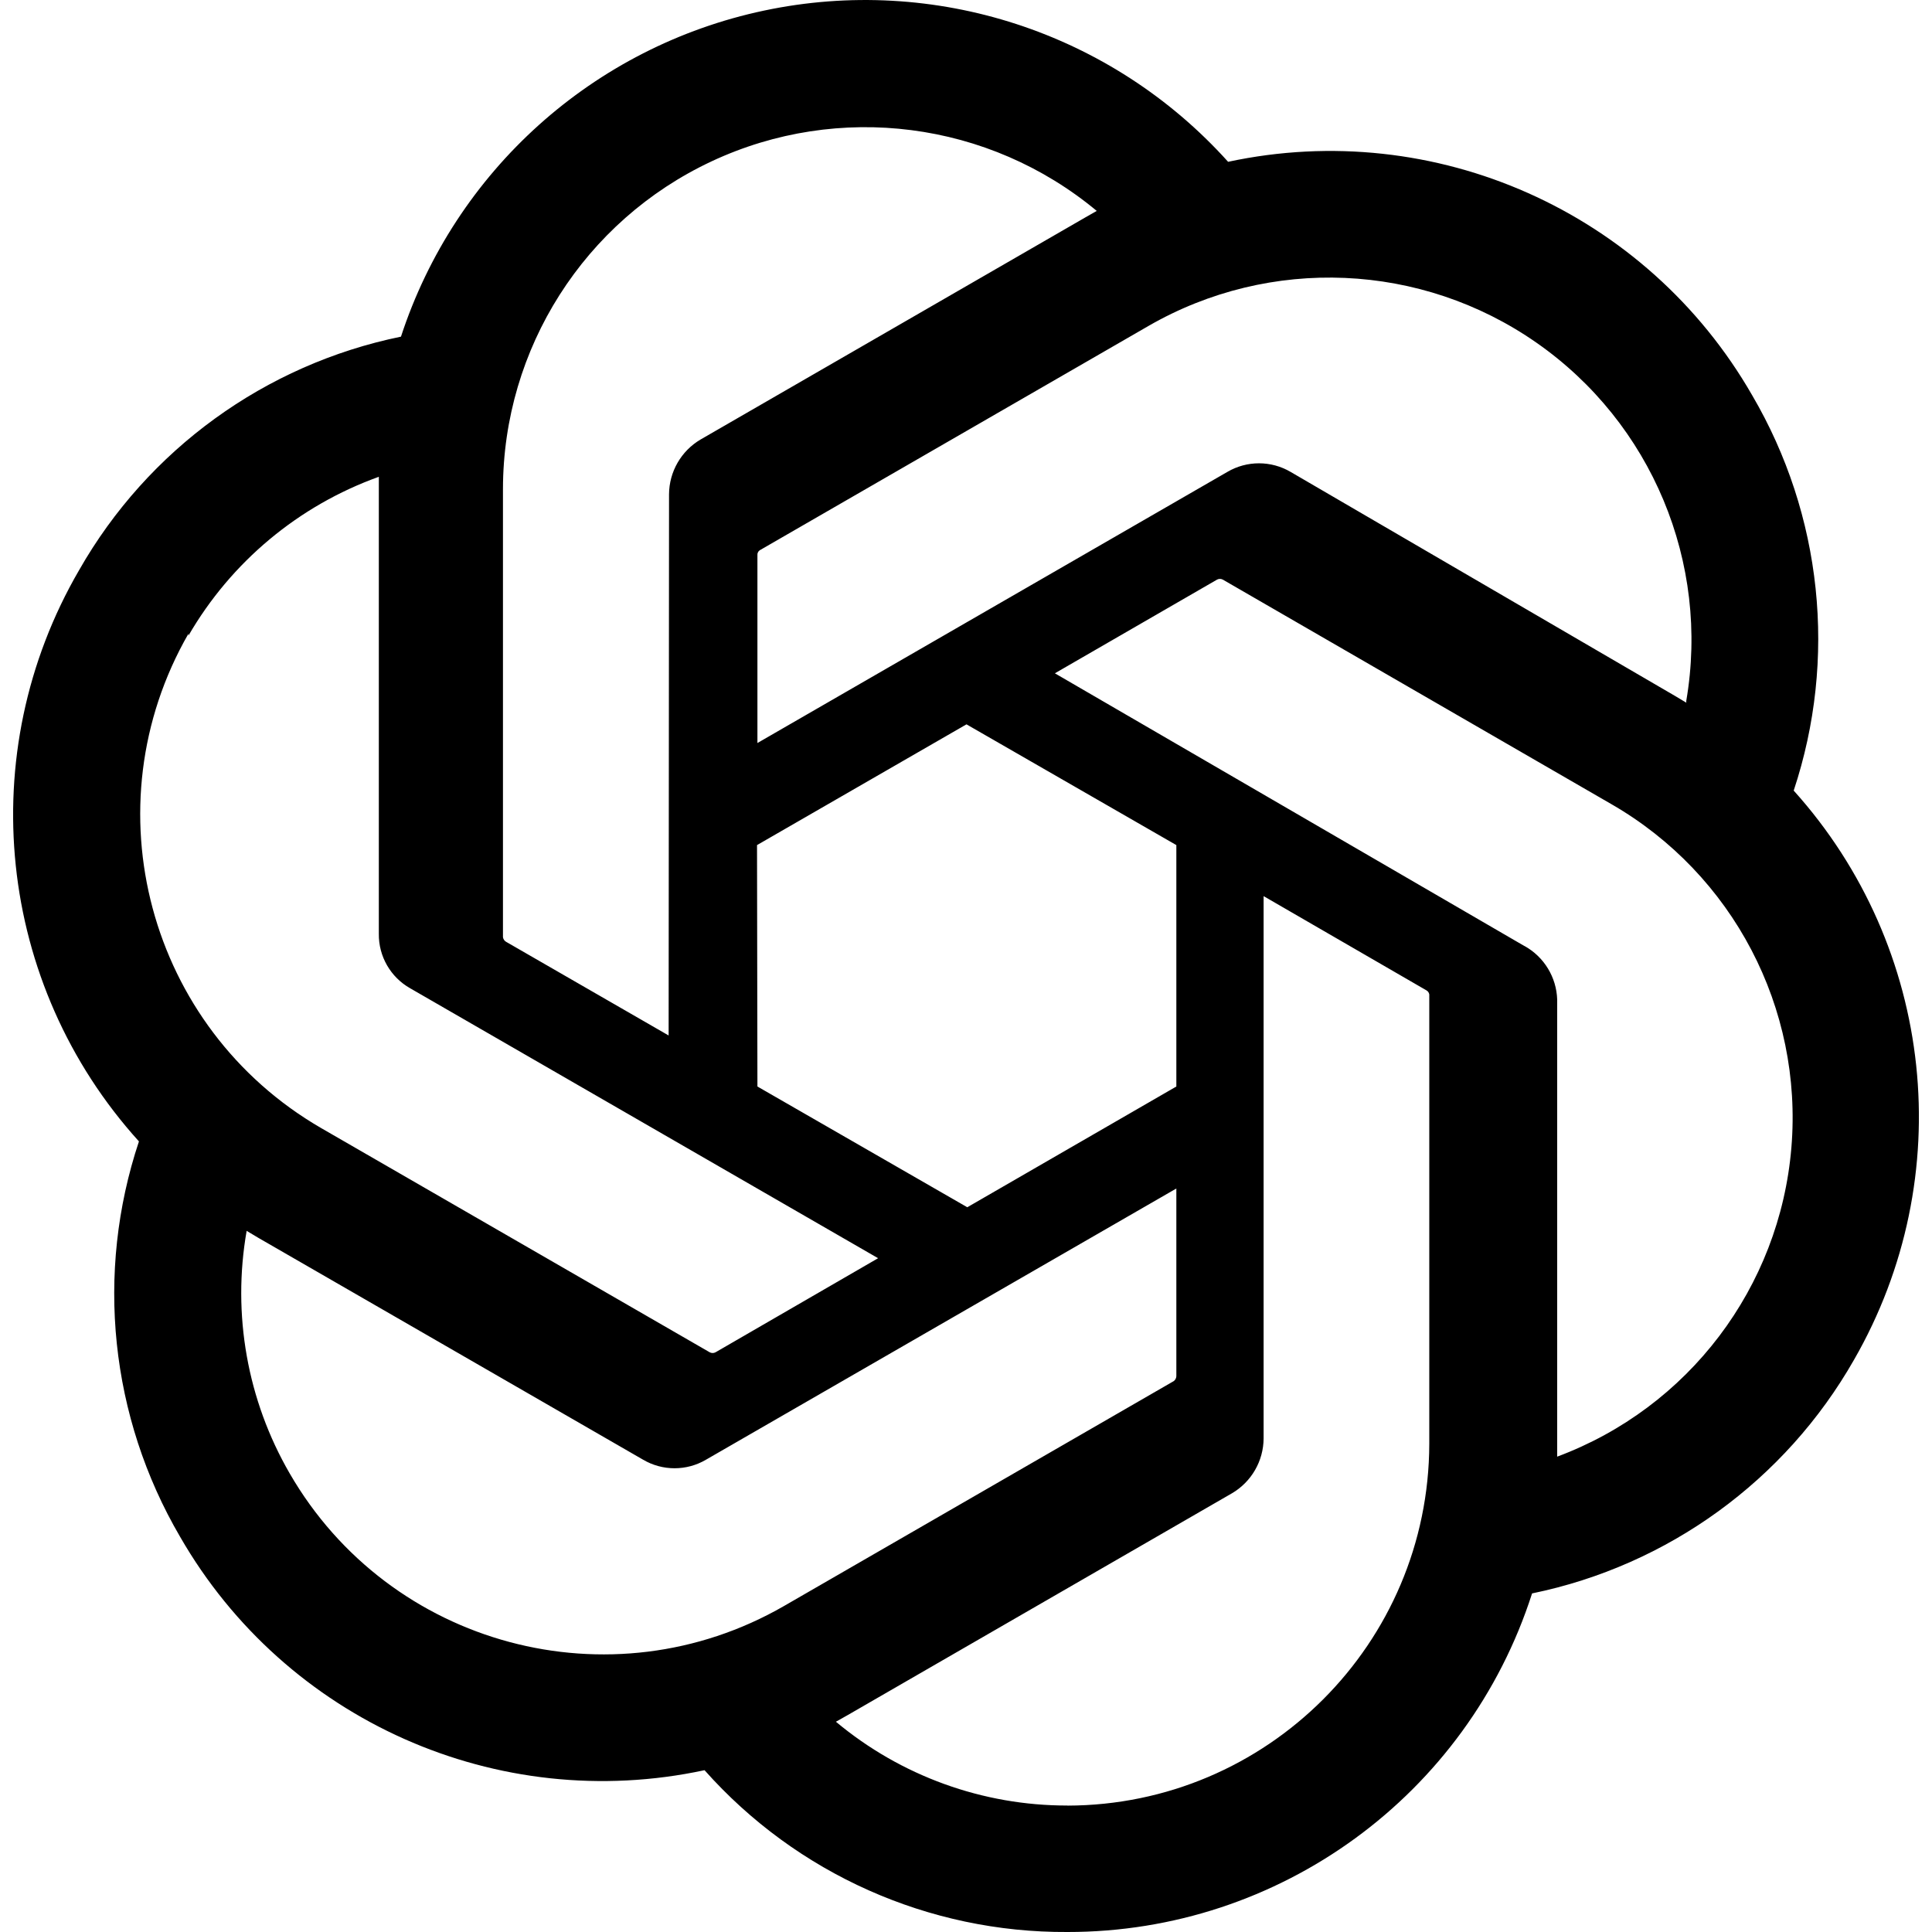
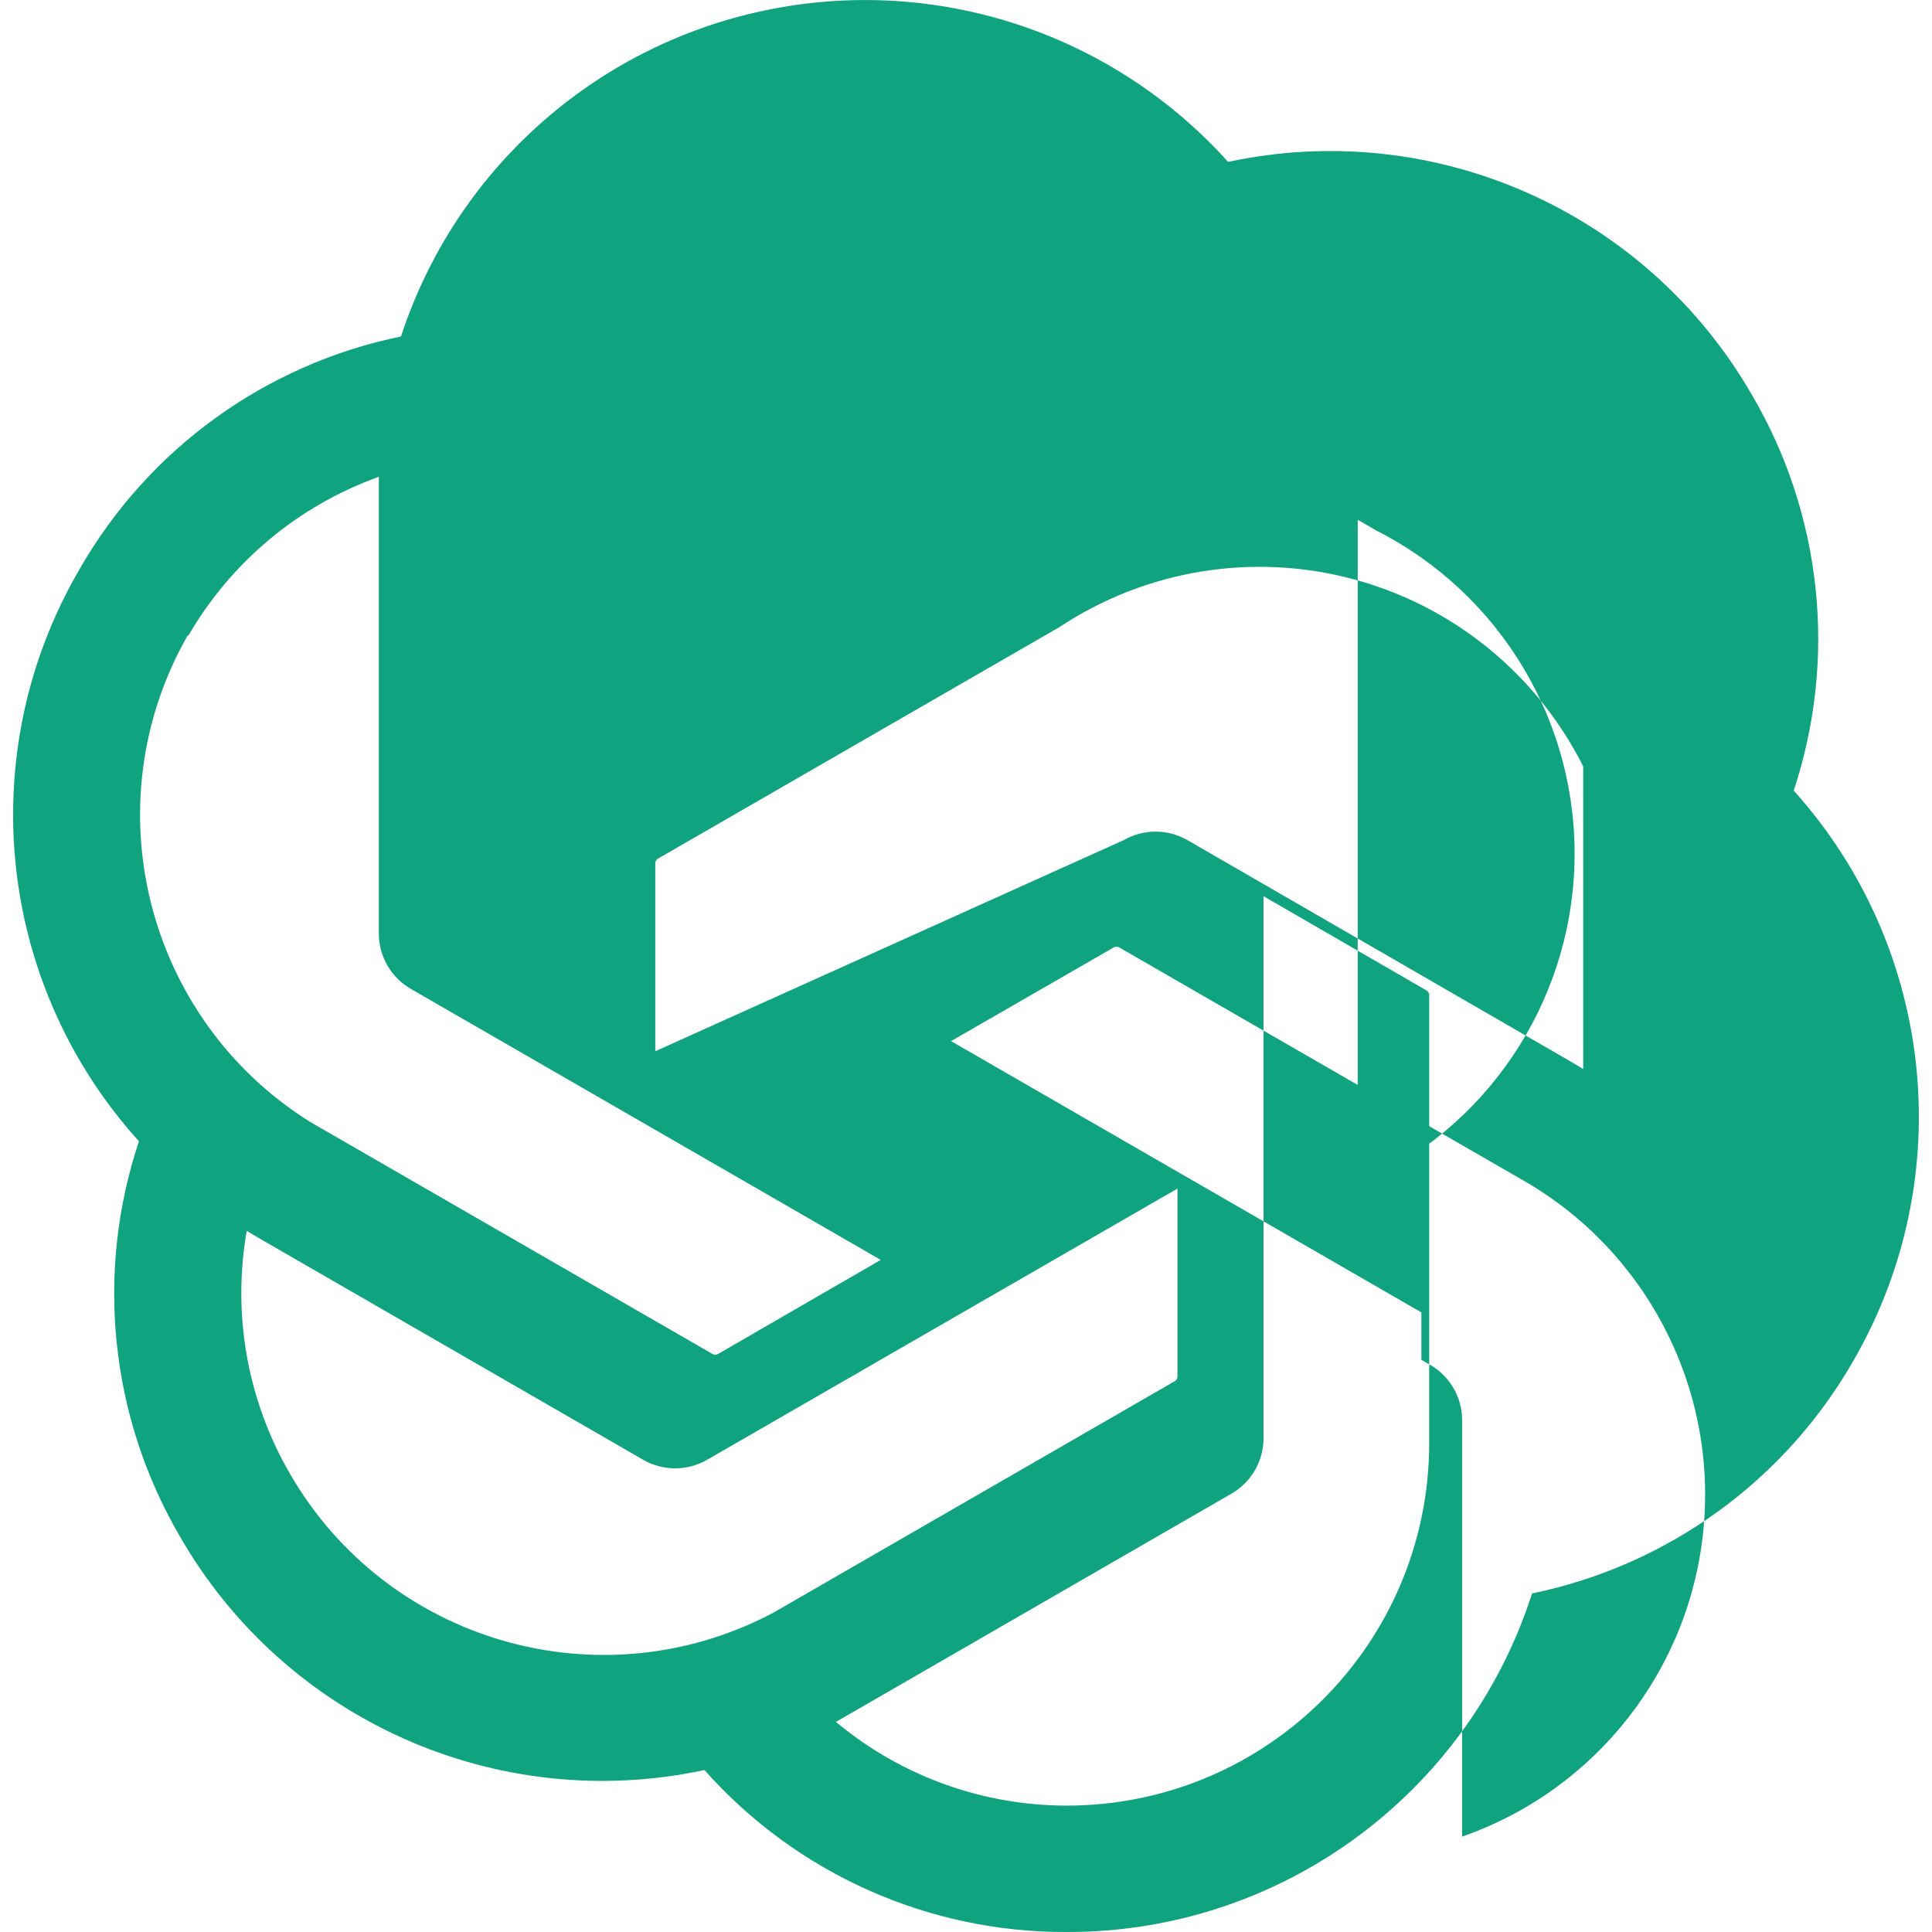
<svg xmlns="http://www.w3.org/2000/svg" role="img" viewBox="0 0 24 24">
-   <path d="M22.282 9.821a5.985 5.985 0 0 0-.516-4.911 6.046 6.046 0 0 0-6.51-2.9A6.065 6.065 0 0 0 4.981 4.182a5.985 5.985 0 0 0-3.998 2.9 6.046 6.046 0 0 0 .743 7.097 5.98 5.98 0 0 0 .511 4.911 6.051 6.051 0 0 0 6.515 2.9A5.985 5.985 0 0 0 13.26 24a6.056 6.056 0 0 0 5.772-4.206 5.989 5.989 0 0 0 3.998-2.9 6.056 6.056 0 0 0-.748-7.073zm-9.022 12.608a4.476 4.476 0 0 1-2.876-1.041l.142-.08 4.778-2.758a.795.795 0 0 0 .393-.681v-6.737l2.02 1.169a.071.071 0 0 1 .038.052v5.583a4.504 4.504 0 0 1-4.495 4.494zm-9.661-4.125a4.471 4.471 0 0 1-.535-3.014l.142.085 4.783 2.758a.771.771 0 0 0 .781 0l5.843-3.369v2.332a.08.08 0 0 1-.033.061L9.74 19.95a4.499 4.499 0 0 1-6.141-1.646zM2.341 7.896a4.485 4.485 0 0 1 2.365-1.973V11.6a.766.766 0 0 0 .388.676l5.814 3.354-2.02 1.169a.076.076 0 0 1-.071 0l-4.83-2.787A4.504 4.504 0 0 1 2.341 7.872zm16.596 3.856L13.104 8.364 15.119 7.2a.076.076 0 0 1 .071 0l4.83 2.791a4.494 4.494 0 0 1-.676 8.104v-5.677a.79.79 0 0 0-.407-.667zm2.011-3.023l-.142-.085-4.774-2.782a.776.776 0 0 0-.785 0L9.409 9.23V6.897a.066.066 0 0 1 .028-.061l4.83-2.787a4.499 4.499 0 0 1 6.68 4.66zM8.306 12.863l-2.02-1.164a.08.08 0 0 1-.038-.057V6.074a4.499 4.499 0 0 1 7.376-3.454l-.142.081L8.704 5.459a.795.795 0 0 0-.393.681zm1.098-2.365l2.602-1.5 2.607 1.5v2.999l-2.597 1.5-2.607-1.5Z" />
+   <path fill="#10A37F" d="M22.282 9.821a5.985 5.985 0 0 0-.516-4.91 6.046 6.046 0 0 0-6.51-2.9A6.065 6.065 0 0 0 4.981 4.18a5.985 5.985 0 0 0-3.998 2.9 6.046 6.046 0 0 0 .743 7.097 5.98 5.98 0 0 0 .51 4.911 6.051 6.051 0 0 0 6.515 2.9A5.985 5.985 0 0 0 13.26 24a6.056 6.056 0 0 0 5.772-4.206 5.99 5.99 0 0 0 3.997-2.9 6.056 6.056 0 0 0-.747-7.073zM13.26 22.43a4.476 4.476 0 0 1-2.876-1.04l.141-.081 4.779-2.758a.795.795 0 0 0 .392-.681v-6.737l2.02 1.168a.071.071 0 0 1 .038.052v5.583a4.504 4.504 0 0 1-4.494 4.494zM3.6 18.304a4.47 4.47 0 0 1-.535-3.014l.142.085 4.783 2.759a.795.795 0 0 0 .794 0l5.843-3.369v2.332a.071.071 0 0 1-.027.057l-4.994 2.88a4.5 4.5 0 0 1-6.006-1.73zM2.34 7.896a4.485 4.485 0 0 1 2.366-1.973V11.6a.795.795 0 0 0 .392.681l5.843 3.37-2.02 1.168a.071.071 0 0 1-.071 0l-4.994-2.88a4.5 4.5 0 0 1-1.526-6.043zM17.657 16.303l-5.843-3.37 2.02-1.163a.071.071 0 0 1 .071 0l4.994 2.88a4.5 4.5 0 0 1-.736 8.165v-5.187a.795.795 0 0 0-.41-.681l-.096-.054zm2.01-3.023l-.141-.085-4.774-2.758a.795.795 0 0 0-.794 0L8.14 13.059v-2.332a.071.071 0 0 1 .027-.057l4.994-2.88a4.5 4.5 0 0 1 6.506 1.73v5.235zm-9.65-8.403 2.02-1.164a.071.071 0 0 1 .071 0l4.994 2.88a4.5 4.5 0 0 1-.236 8.132V6.137a.795.795 0 0 0-.41-.681l-5.439-3.136z" />
</svg>
